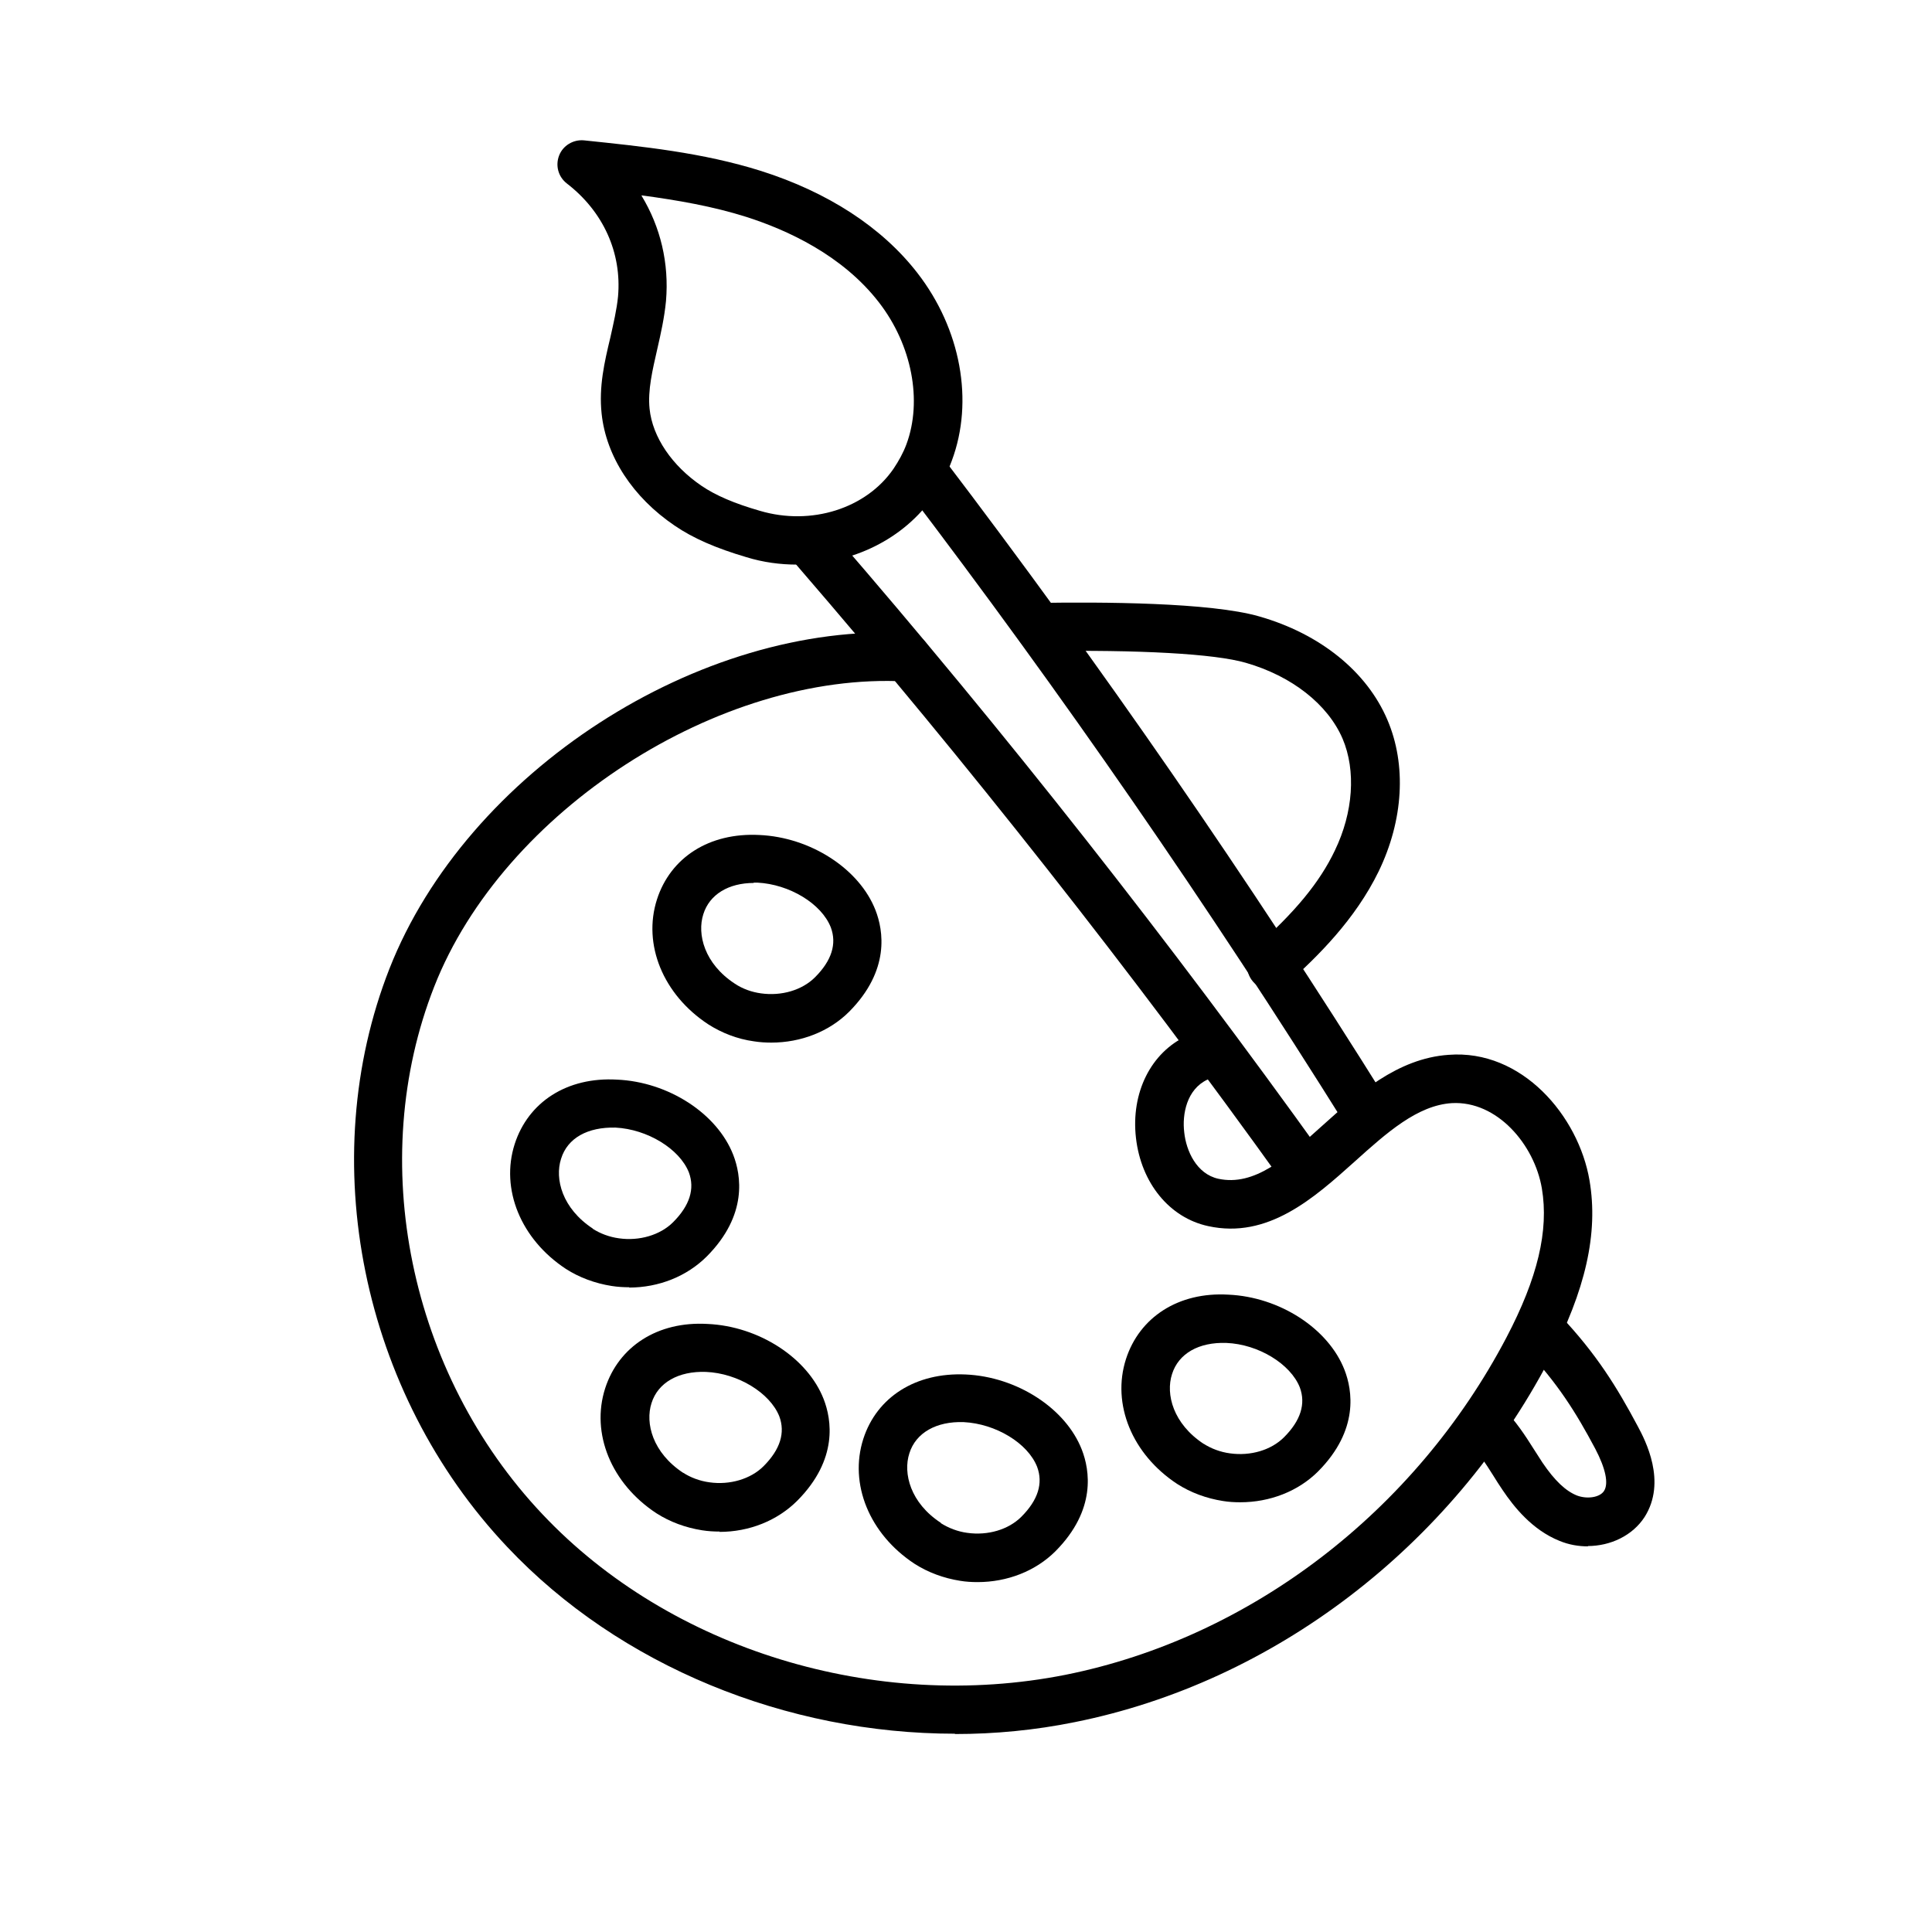
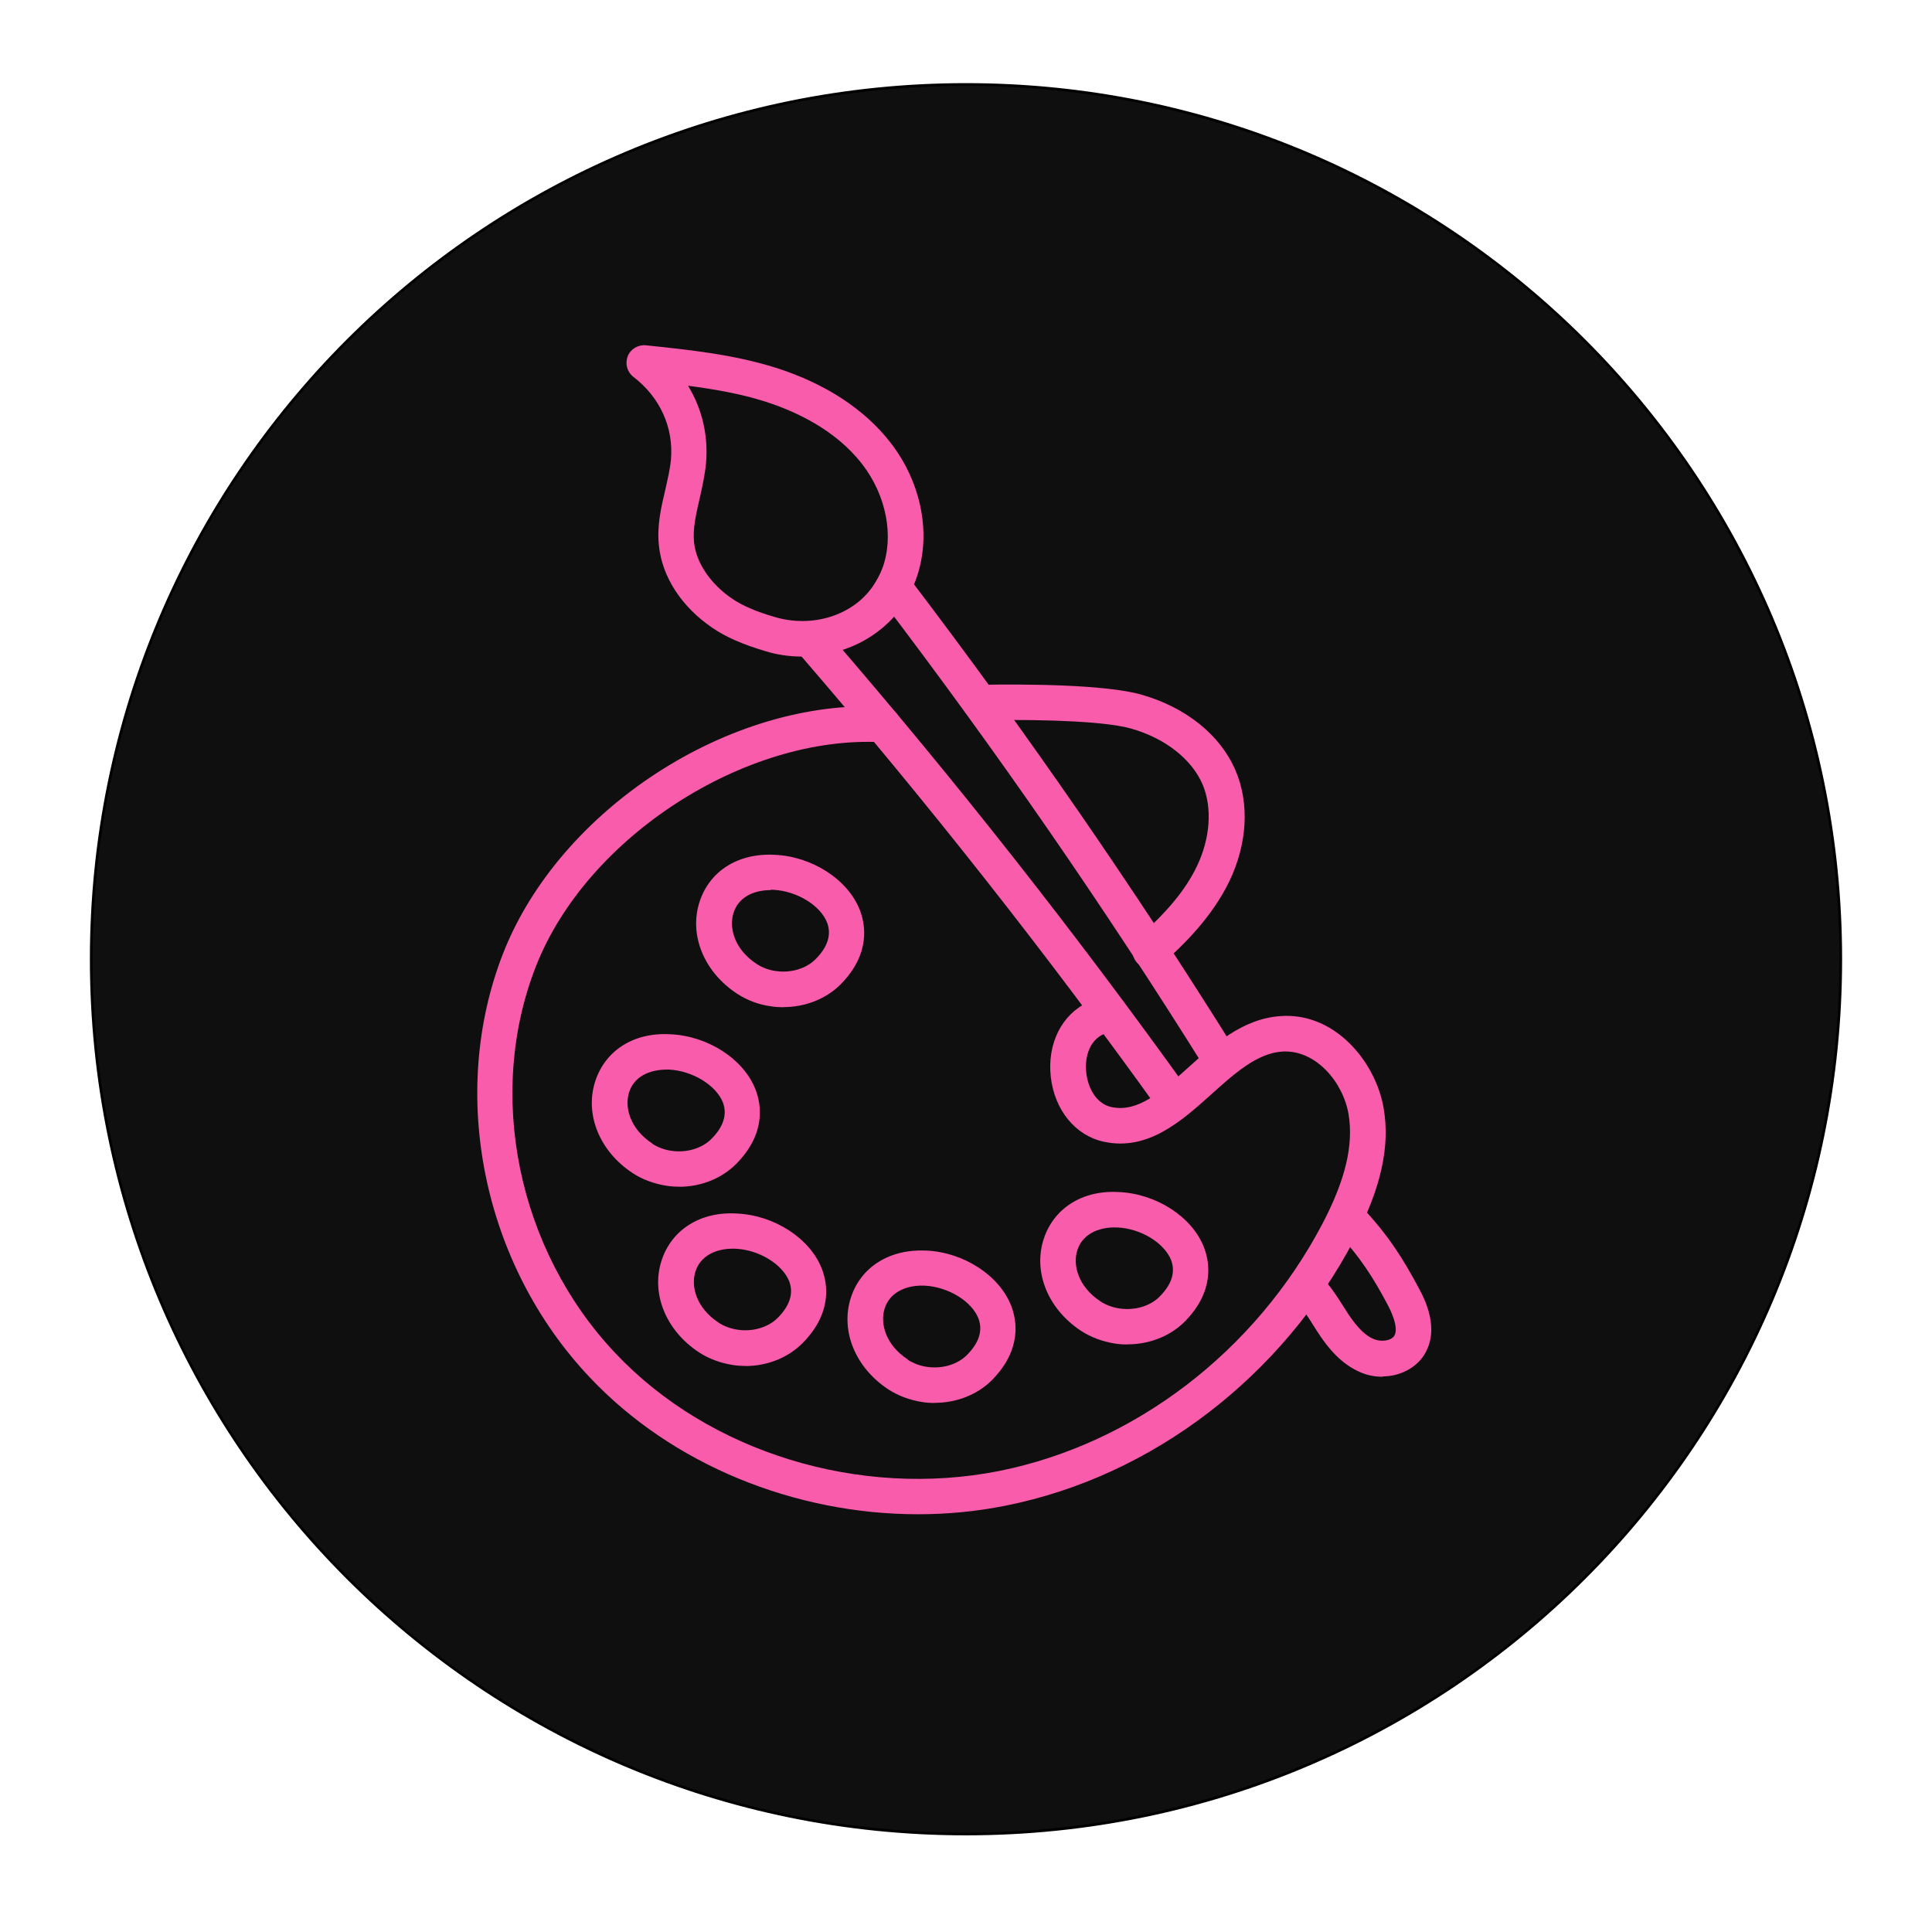
- <svg xmlns="http://www.w3.org/2000/svg" id="Layer_1" version="1.1" viewBox="0 0 60.02 60.02">
+ <svg xmlns="http://www.w3.org/2000/svg" id="Layer_1" version="1.1" viewBox="0 0 180 180">
  <defs>
    <style>
      .st0 {
-         fill: none;
+         fill: #0f0f0f;
+         stroke: #000000;
+         stroke-miterlimit: 10;
+         stroke-width: .25px;
      }
+ 
+       .st1 {
+         fill: #f95cab;
+       }
+ 
+             svg:hover .st1 {
+         fill: #ff94C9; 
+       }
+ 
+ 
    </style>
  </defs>
+   <circle class="st0" cx="90" cy="89.37" r="81.5" />
  <g>
-     <path d="M29.67,53.86c-5.23,0-10.42-2.1-13.91-5.8-4.53-4.79-6-12.01-3.66-17.97,2.4-6.1,9.62-10.78,16.11-10.42.41.02.73.38.71.79-.02.41-.39.74-.79.71-5.78-.31-12.5,4.02-14.64,9.48-2.13,5.42-.78,12.01,3.36,16.39,3.97,4.21,10.35,6.16,16.25,4.99,5.74-1.15,10.86-5.07,13.7-10.48.97-1.85,1.32-3.32,1.1-4.63-.23-1.36-1.39-2.73-2.8-2.65-1.07.07-2.02.92-3.02,1.82-1.26,1.13-2.69,2.41-4.55,2-1.2-.26-2.08-1.34-2.24-2.74-.16-1.4.46-2.65,1.58-3.17.38-.17.82-.01,1,.36.18.38.01.82-.36,1-.64.3-.79,1.07-.72,1.64.06.57.38,1.29,1.06,1.44,1.12.24,2.1-.63,3.23-1.65,1.09-.98,2.33-2.09,3.92-2.2,2.28-.18,4.04,1.9,4.38,3.9.28,1.64-.12,3.41-1.25,5.57-3.05,5.81-8.56,10.02-14.74,11.26-1.23.25-2.48.37-3.73.37Z" />
-     <path d="M39.49,30.75c-.21,0-.41-.08-.56-.25-.27-.31-.25-.78.06-1.06,1.24-1.1,2.01-2.03,2.48-3.02.57-1.18.66-2.48.24-3.47-.46-1.07-1.58-1.95-3.01-2.36-.97-.28-3.3-.41-6.4-.36-.4.05-.75-.32-.76-.74,0-.41.32-.75.74-.76,1.9-.03,5.32-.02,6.84.42,1.89.54,3.34,1.71,3.98,3.21.6,1.4.5,3.12-.27,4.71-.73,1.5-1.9,2.65-2.84,3.49-.14.13-.32.19-.5.19Z" />
-     <path d="M42.48,35.36c-.25,0-.49-.12-.64-.35-4.32-6.91-8.82-13.42-13.76-19.91-.25-.33-.19-.8.14-1.05.33-.25.8-.19,1.05.14,4.96,6.52,9.49,13.07,13.83,20.02.22.35.11.81-.24,1.03-.12.08-.26.11-.4.11Z" />
-     <path d="M40.49,37.08c-.23,0-.46-.11-.61-.31-4.73-6.6-9.82-13.06-15.12-19.2-.27-.31-.24-.79.08-1.06.31-.27.79-.24,1.06.08,5.34,6.17,10.45,12.67,15.21,19.31.24.34.16.8-.17,1.05-.13.09-.29.14-.44.14Z" />
-     <path d="M24.76,17.54c-.52,0-1.05-.07-1.57-.23-.95-.28-1.66-.59-2.23-.98-1.3-.88-2.13-2.15-2.27-3.48-.09-.84.09-1.61.27-2.36.1-.45.2-.87.24-1.28.12-1.36-.46-2.64-1.59-3.51-.27-.21-.36-.56-.24-.87.12-.31.44-.5.77-.47,1.82.19,3.69.38,5.5.95,2.08.66,3.76,1.75,4.86,3.17,1.35,1.74,1.76,3.98,1.07,5.83-.14.38-.33.75-.56,1.09-.93,1.35-2.54,2.13-4.24,2.13ZM19.93,6.08c.59.97.86,2.1.76,3.27-.05.52-.16,1.01-.27,1.49-.15.66-.3,1.28-.24,1.86.09.88.7,1.77,1.61,2.39.44.3,1.02.55,1.82.78h0c1.59.47,3.3-.07,4.15-1.31.16-.24.3-.49.4-.76.5-1.35.17-3.08-.85-4.4-1.14-1.48-2.87-2.26-4.12-2.66-1.04-.33-2.14-.52-3.25-.67Z" />
-     <path d="M49.34,48.04c-.3,0-.6-.05-.89-.17-.85-.34-1.42-1.06-1.77-1.58-.1-.15-.2-.3-.29-.45-.24-.38-.47-.74-.75-1.03-.29-.29-.29-.77,0-1.06.3-.29.77-.29,1.06,0,.39.4.68.84.95,1.27.09.14.18.28.27.42.38.56.72.88,1.07,1.02.32.12.71.06.84-.14.15-.23.05-.7-.27-1.31-.6-1.13-1.17-2.04-2.17-3.1-.28-.3-.27-.78.03-1.06s.78-.27,1.06.03c1.11,1.18,1.74,2.19,2.4,3.43.23.43.91,1.72.21,2.82-.37.57-1.05.9-1.77.9Z" />
-     <path d="M23.97,32.39c-.18,0-.36-.01-.55-.04-.51-.07-1-.26-1.42-.53h0c-1.4-.92-2.04-2.48-1.59-3.88.42-1.3,1.62-2.08,3.18-2,1.59.07,3.11,1.05,3.61,2.34.24.62.46,1.86-.82,3.15-.62.62-1.5.96-2.42.96ZM23.42,27.43c-.79,0-1.38.36-1.57.97-.2.62.03,1.54.98,2.16h0c.24.16.52.26.81.3.64.09,1.28-.1,1.68-.5.52-.52.68-1.04.49-1.55-.29-.74-1.29-1.34-2.28-1.39-.04,0-.08,0-.12,0Z" />
-     <path d="M19.55,39.99c-.18,0-.36-.01-.55-.04-.51-.08-1-.26-1.42-.53h0c-1.4-.92-2.04-2.48-1.59-3.88.42-1.3,1.62-2.09,3.18-2,1.59.07,3.11,1.05,3.61,2.34.24.62.46,1.86-.82,3.15-.62.62-1.49.97-2.42.97ZM18.41,38.17c.23.15.52.26.82.3.63.09,1.28-.1,1.68-.5.52-.52.68-1.04.49-1.55-.29-.73-1.29-1.34-2.28-1.39-.86-.02-1.49.32-1.69.97-.2.62.03,1.54.99,2.17h0Z" />
-     <path d="M22.36,47.58c-.18,0-.36-.01-.55-.04-.51-.08-1-.26-1.42-.53h0c-1.4-.92-2.04-2.48-1.59-3.88.42-1.3,1.63-2.09,3.18-2,1.59.07,3.11,1.05,3.61,2.34.24.62.46,1.86-.82,3.15-.62.62-1.49.97-2.42.97ZM21.22,45.75c.23.15.52.26.82.3.63.09,1.28-.1,1.68-.5.52-.52.68-1.04.49-1.55-.29-.73-1.29-1.34-2.28-1.38-.85-.03-1.49.33-1.69.97-.2.62.03,1.54.99,2.17h0Z" />
-     <path d="M30.37,49.15c-.18,0-.36-.01-.54-.04-.51-.08-1-.26-1.42-.53,0,0,0,0,0,0-1.4-.92-2.04-2.48-1.59-3.88.42-1.3,1.63-2.07,3.18-2,1.59.07,3.11,1.05,3.61,2.34.24.62.46,1.86-.82,3.15-.62.62-1.5.96-2.42.96ZM29.23,47.32c.24.15.52.26.82.3.64.09,1.28-.1,1.68-.5.52-.52.68-1.04.49-1.55-.29-.74-1.29-1.34-2.28-1.39-.85-.03-1.49.33-1.69.97-.2.62.03,1.54.98,2.16Z" />
-     <path d="M38.53,46.67c-.18,0-.36-.01-.54-.04-.51-.08-1-.26-1.42-.53h0c-1.4-.92-2.04-2.48-1.59-3.88.42-1.3,1.63-2.09,3.18-2,1.59.07,3.11,1.05,3.61,2.34.24.62.46,1.86-.82,3.15-.62.62-1.5.96-2.42.96ZM37.39,44.85c.23.15.52.26.82.3.64.09,1.28-.1,1.68-.5.52-.52.68-1.04.49-1.55-.29-.73-1.29-1.34-2.28-1.38-.86-.03-1.49.33-1.69.97-.2.62.03,1.54.99,2.17h0Z" />
+     <path class="st1" d="M85.54,141.08c-11.51,0-22.93-4.62-30.6-12.76-9.97-10.54-13.2-26.42-8.05-39.54,5.28-13.42,21.17-23.72,35.44-22.93.9.04,1.61.84,1.56,1.74-.04.9-.86,1.63-1.74,1.56-12.72-.68-27.5,8.84-32.21,20.86-4.69,11.92-1.72,26.42,7.39,36.06,8.73,9.26,22.77,13.55,35.75,10.98,12.63-2.53,23.89-11.15,30.14-23.06,2.13-4.07,2.9-7.3,2.42-10.19-.51-2.99-3.06-6.01-6.16-5.83-2.35.15-4.44,2.02-6.64,4-2.77,2.49-5.92,5.3-10.01,4.4-2.64-.57-4.58-2.95-4.93-6.03-.35-3.08,1.01-5.83,3.48-6.97.84-.37,1.8-.02,2.2.79.4.84.02,1.8-.79,2.2-1.41.66-1.74,2.35-1.58,3.61.13,1.25.84,2.84,2.33,3.17,2.46.53,4.62-1.39,7.11-3.63,2.4-2.16,5.13-4.6,8.62-4.84,5.02-.4,8.89,4.18,9.64,8.58.62,3.61-.26,7.5-2.75,12.25-6.71,12.78-18.83,22.05-32.43,24.77-2.71.55-5.46.81-8.21.81l.02-.02Z" />
+     <path class="st1" d="M107.15,90.23c-.46,0-.9-.18-1.23-.55-.59-.68-.55-1.72.13-2.33,2.73-2.42,4.42-4.47,5.46-6.64,1.25-2.6,1.45-5.46.53-7.63-1.01-2.35-3.48-4.29-6.62-5.19-2.13-.62-7.26-.9-14.08-.79-.88.11-1.65-.7-1.67-1.63,0-.9.7-1.65,1.63-1.67,4.18-.07,11.7-.04,15.05.92,4.16,1.19,7.35,3.76,8.76,7.06,1.32,3.08,1.1,6.86-.59,10.36-1.61,3.3-4.18,5.83-6.25,7.68-.31.29-.7.42-1.1.42Z" />
+     <path class="st1" d="M113.73,100.37c-.55,0-1.08-.26-1.41-.77-9.5-15.2-19.41-29.53-30.27-43.8-.55-.73-.42-1.76.31-2.31s1.76-.42,2.31.31c10.91,14.34,20.88,28.76,30.43,44.05.48.77.24,1.78-.53,2.27-.26.18-.57.24-.88.24l.04.02Z" />
+     <path class="st1" d="M109.35,104.16c-.51,0-1.01-.24-1.34-.68-10.41-14.52-21.61-28.73-33.27-42.24-.59-.68-.53-1.74.18-2.33.68-.59,1.74-.53,2.33.18,11.75,13.57,22.99,27.88,33.46,42.48.53.75.35,1.76-.37,2.31-.29.2-.64.31-.97.31l-.02-.02Z" />
+     <path class="st1" d="M74.74,61.17c-1.14,0-2.31-.15-3.45-.51-2.09-.62-3.65-1.3-4.91-2.16-2.86-1.94-4.69-4.73-4.99-7.66-.2-1.85.2-3.54.59-5.19.22-.99.44-1.91.53-2.82.26-2.99-1.01-5.81-3.5-7.72-.59-.46-.79-1.23-.53-1.91s.97-1.1,1.69-1.03c4,.42,8.12.84,12.1,2.09,4.58,1.45,8.27,3.85,10.69,6.97,2.97,3.83,3.87,8.76,2.35,12.83-.31.84-.73,1.65-1.23,2.4-2.05,2.97-5.59,4.69-9.33,4.69l-.02.02ZM64.11,35.95c1.3,2.13,1.89,4.62,1.67,7.19-.11,1.14-.35,2.22-.59,3.28-.33,1.45-.66,2.82-.53,4.09.2,1.94,1.54,3.89,3.54,5.26.97.66,2.24,1.21,4,1.72h0c3.5,1.03,7.26-.15,9.13-2.88.35-.53.66-1.08.88-1.67,1.1-2.97.37-6.78-1.87-9.68-2.51-3.26-6.31-4.97-9.06-5.85-2.29-.73-4.71-1.14-7.15-1.47l-.02.02Z" />
+     <path class="st1" d="M128.82,128.27c-.66,0-1.32-.11-1.96-.37-1.87-.75-3.12-2.33-3.89-3.48-.22-.33-.44-.66-.64-.99-.53-.84-1.03-1.63-1.65-2.27-.64-.64-.64-1.69,0-2.33.66-.64,1.69-.64,2.33,0,.86.88,1.5,1.85,2.09,2.79l.59.92c.84,1.23,1.58,1.94,2.35,2.24.7.26,1.56.13,1.85-.31.33-.51.11-1.54-.59-2.88-1.32-2.49-2.57-4.49-4.77-6.82-.62-.66-.59-1.72.07-2.33s1.72-.59,2.33.07c2.44,2.6,3.83,4.82,5.28,7.55.51.95,2,3.78.46,6.2-.81,1.25-2.31,1.98-3.89,1.98l.04.02Z" />
+     <path class="st1" d="M73,93.84c-.4,0-.79-.02-1.21-.09-1.12-.15-2.2-.57-3.12-1.17h0c-3.08-2.02-4.49-5.46-3.5-8.54.92-2.86,3.56-4.58,7-4.4,3.5.15,6.84,2.31,7.94,5.15.53,1.36,1.01,4.09-1.8,6.93-1.36,1.36-3.3,2.11-5.32,2.11h.02ZM71.79,82.93c-1.74,0-3.04.79-3.45,2.13-.44,1.36.07,3.39,2.16,4.75h0c.53.35,1.14.57,1.78.66,1.41.2,2.82-.22,3.7-1.1,1.14-1.14,1.5-2.29,1.08-3.41-.64-1.63-2.84-2.95-5.02-3.06h-.26l.02.02Z" />
+     <path class="st1" d="M63.28,110.56c-.4,0-.79-.02-1.21-.09-1.12-.18-2.2-.57-3.12-1.17h0c-3.08-2.02-4.49-5.46-3.5-8.54.92-2.86,3.56-4.6,7-4.4,3.5.15,6.84,2.31,7.94,5.15.53,1.36,1.01,4.09-1.8,6.93-1.36,1.36-3.28,2.13-5.32,2.13l.02-.02ZM60.77,106.56c.51.33,1.14.57,1.8.66,1.39.2,2.82-.22,3.7-1.1,1.14-1.14,1.5-2.29,1.08-3.41-.64-1.61-2.84-2.95-5.02-3.06-1.89-.04-3.28.7-3.72,2.13-.44,1.36.07,3.39,2.18,4.77h-.02Z" />
+     <path class="st1" d="M69.46,127.26c-.4,0-.79-.02-1.21-.09-1.12-.18-2.2-.57-3.12-1.17h0c-3.08-2.02-4.49-5.46-3.5-8.54.92-2.86,3.59-4.6,7-4.4,3.5.15,6.84,2.31,7.94,5.15.53,1.36,1.01,4.09-1.8,6.93-1.36,1.36-3.28,2.13-5.32,2.13l.02-.02ZM66.95,123.23c.51.33,1.14.57,1.8.66,1.39.2,2.82-.22,3.7-1.1,1.14-1.14,1.5-2.29,1.08-3.41-.64-1.61-2.84-2.95-5.02-3.04-1.87-.07-3.28.73-3.72,2.13-.44,1.36.07,3.39,2.18,4.77h0l-.02-.02Z" />
+     <path class="st1" d="M87.08,130.71c-.4,0-.79-.02-1.19-.09-1.12-.18-2.2-.57-3.12-1.17h0c-3.08-2.02-4.49-5.46-3.5-8.54.92-2.86,3.59-4.55,7-4.4,3.5.15,6.84,2.31,7.94,5.15.53,1.36,1.01,4.09-1.8,6.93-1.36,1.36-3.3,2.11-5.32,2.11ZM84.58,126.69c.53.33,1.14.57,1.8.66,1.41.2,2.82-.22,3.7-1.1,1.14-1.14,1.5-2.29,1.08-3.41-.64-1.63-2.84-2.95-5.02-3.06-1.87-.07-3.28.73-3.72,2.13-.44,1.36.07,3.39,2.16,4.75v.02Z" />
+     <path class="st1" d="M105.04,125.26c-.4,0-.79-.02-1.19-.09-1.12-.18-2.2-.57-3.12-1.17h0c-3.08-2.02-4.49-5.46-3.5-8.54.92-2.86,3.59-4.6,7-4.4,3.5.15,6.84,2.31,7.94,5.15.53,1.36,1.01,4.09-1.8,6.93-1.36,1.36-3.3,2.11-5.32,2.11ZM102.53,121.25c.51.33,1.14.57,1.8.66,1.41.2,2.82-.22,3.7-1.1,1.14-1.14,1.5-2.29,1.08-3.41-.64-1.61-2.84-2.95-5.02-3.04-1.89-.07-3.28.73-3.72,2.13-.44,1.36.07,3.39,2.18,4.77h0l-.02-.02Z" />
  </g>
-   <circle class="st0" cx="30.01" cy="30.01" r="30.01" />
</svg>
